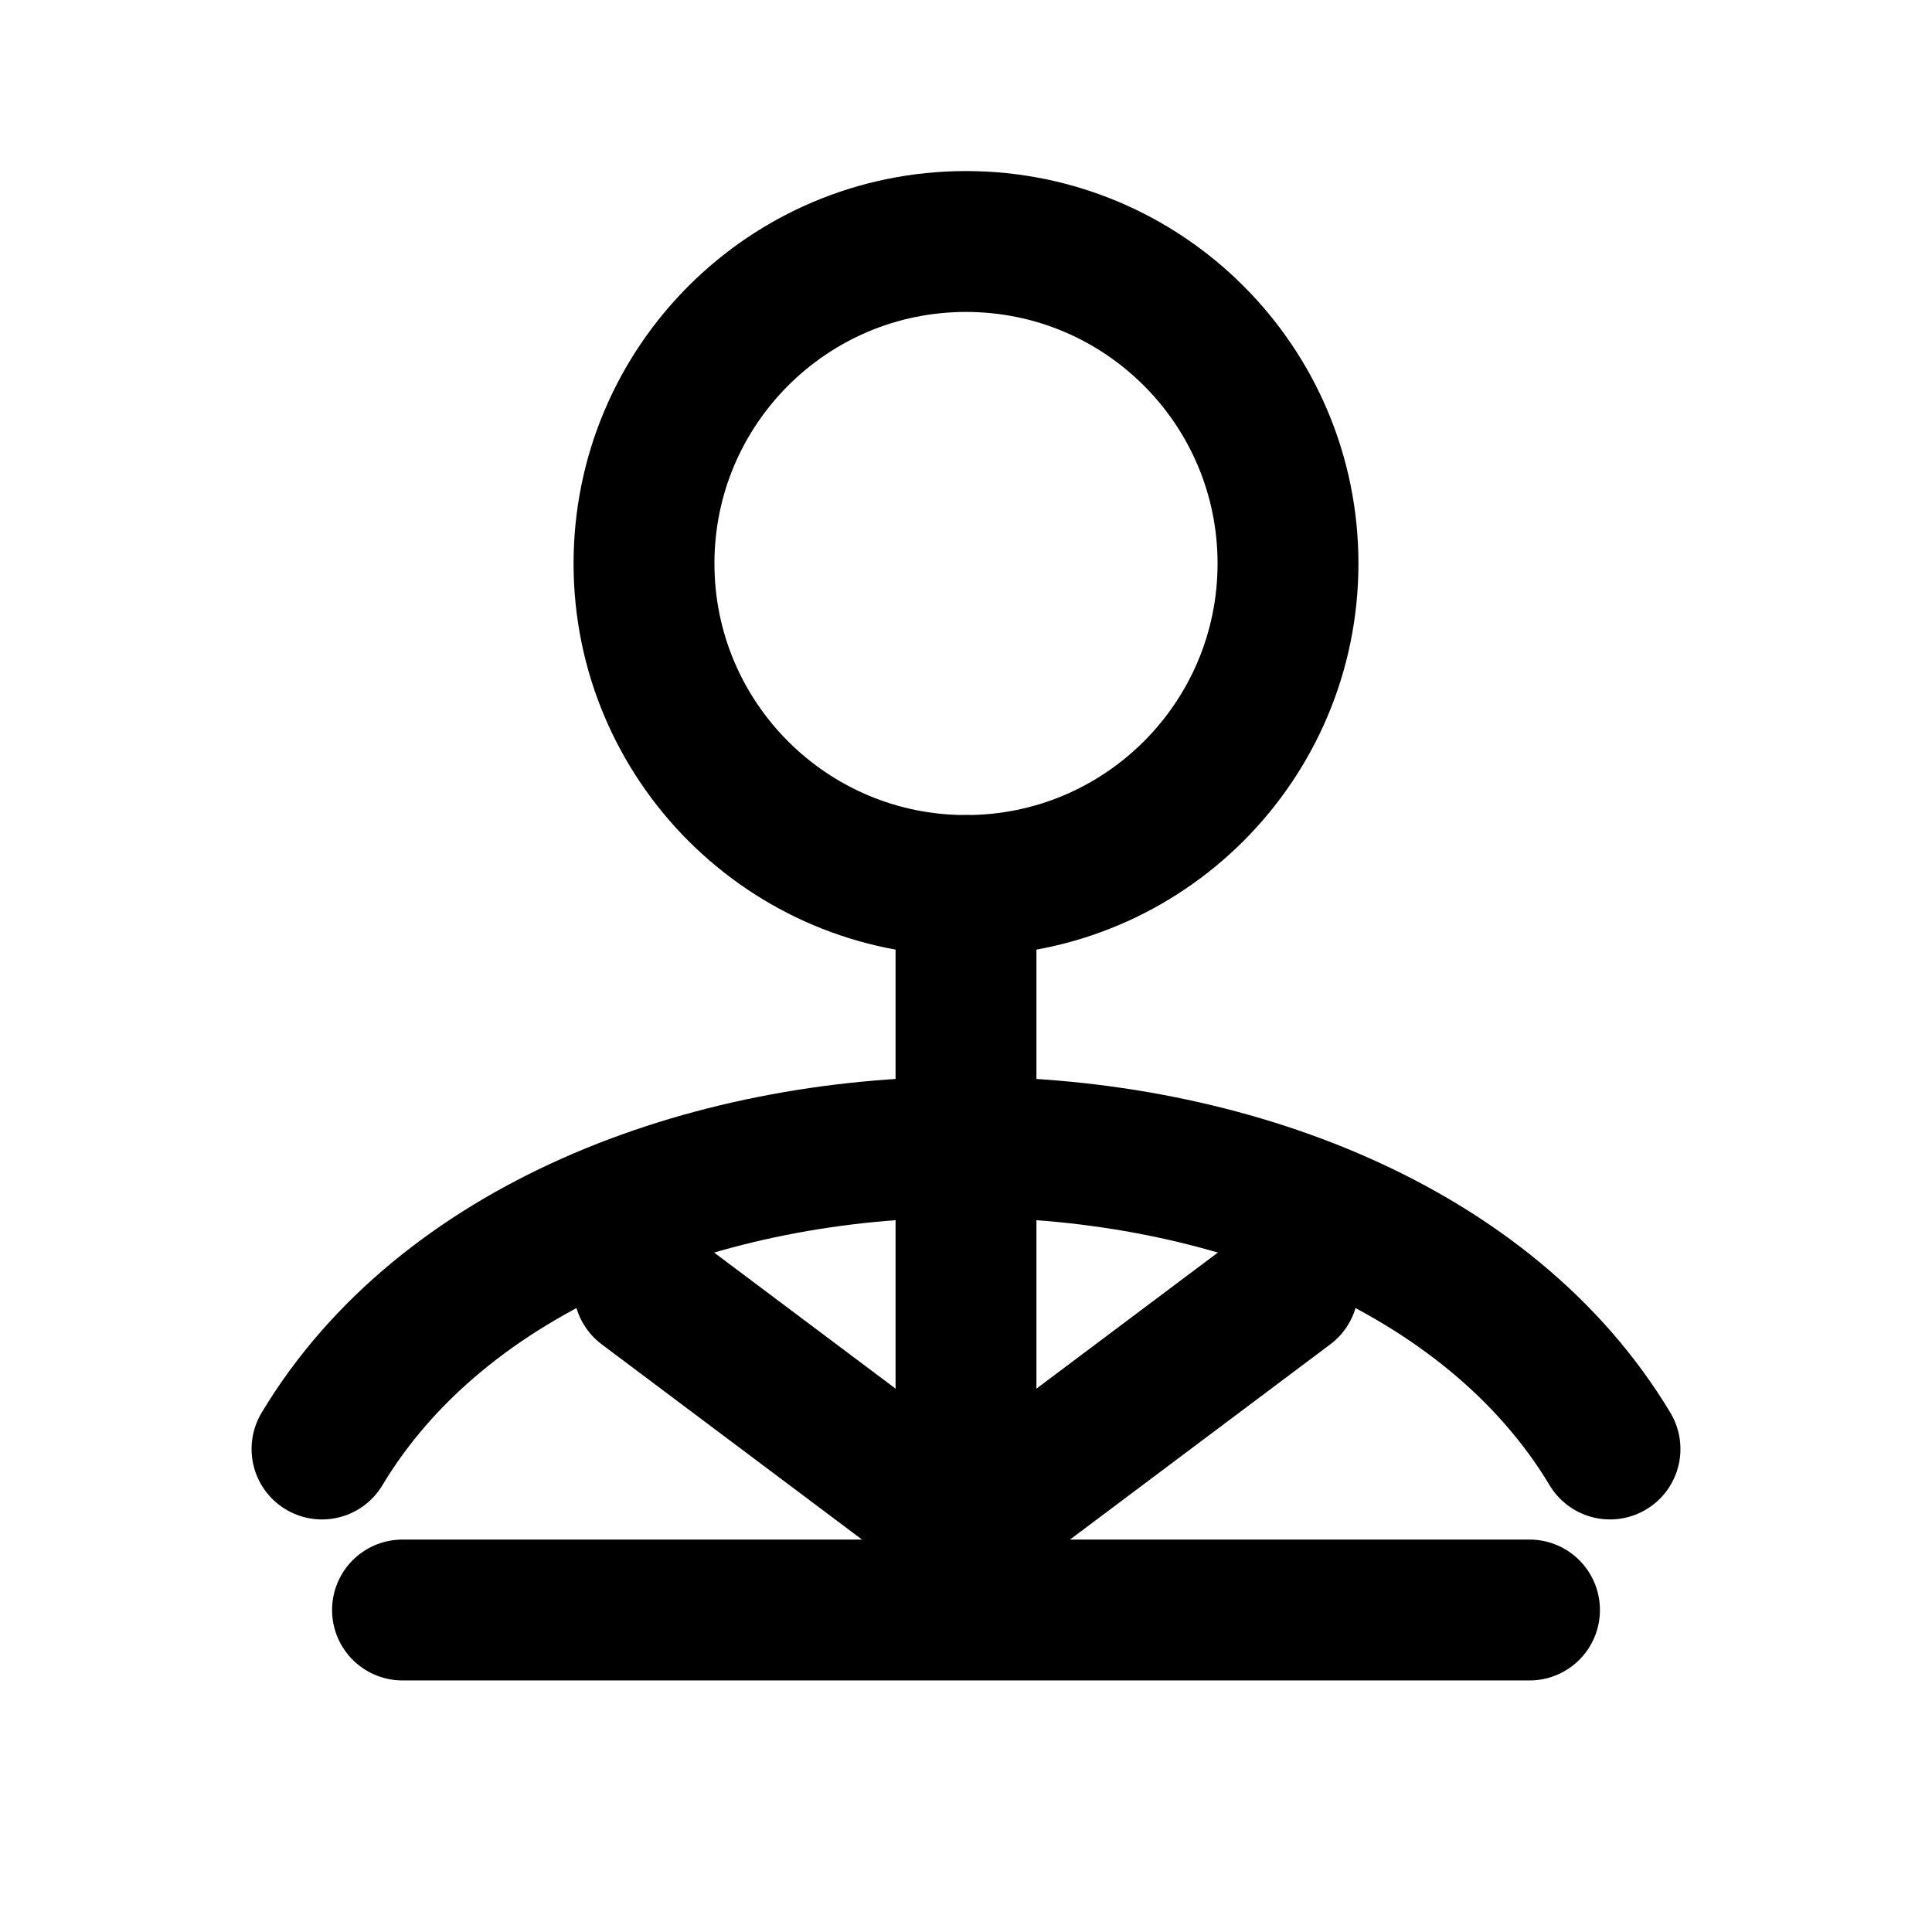
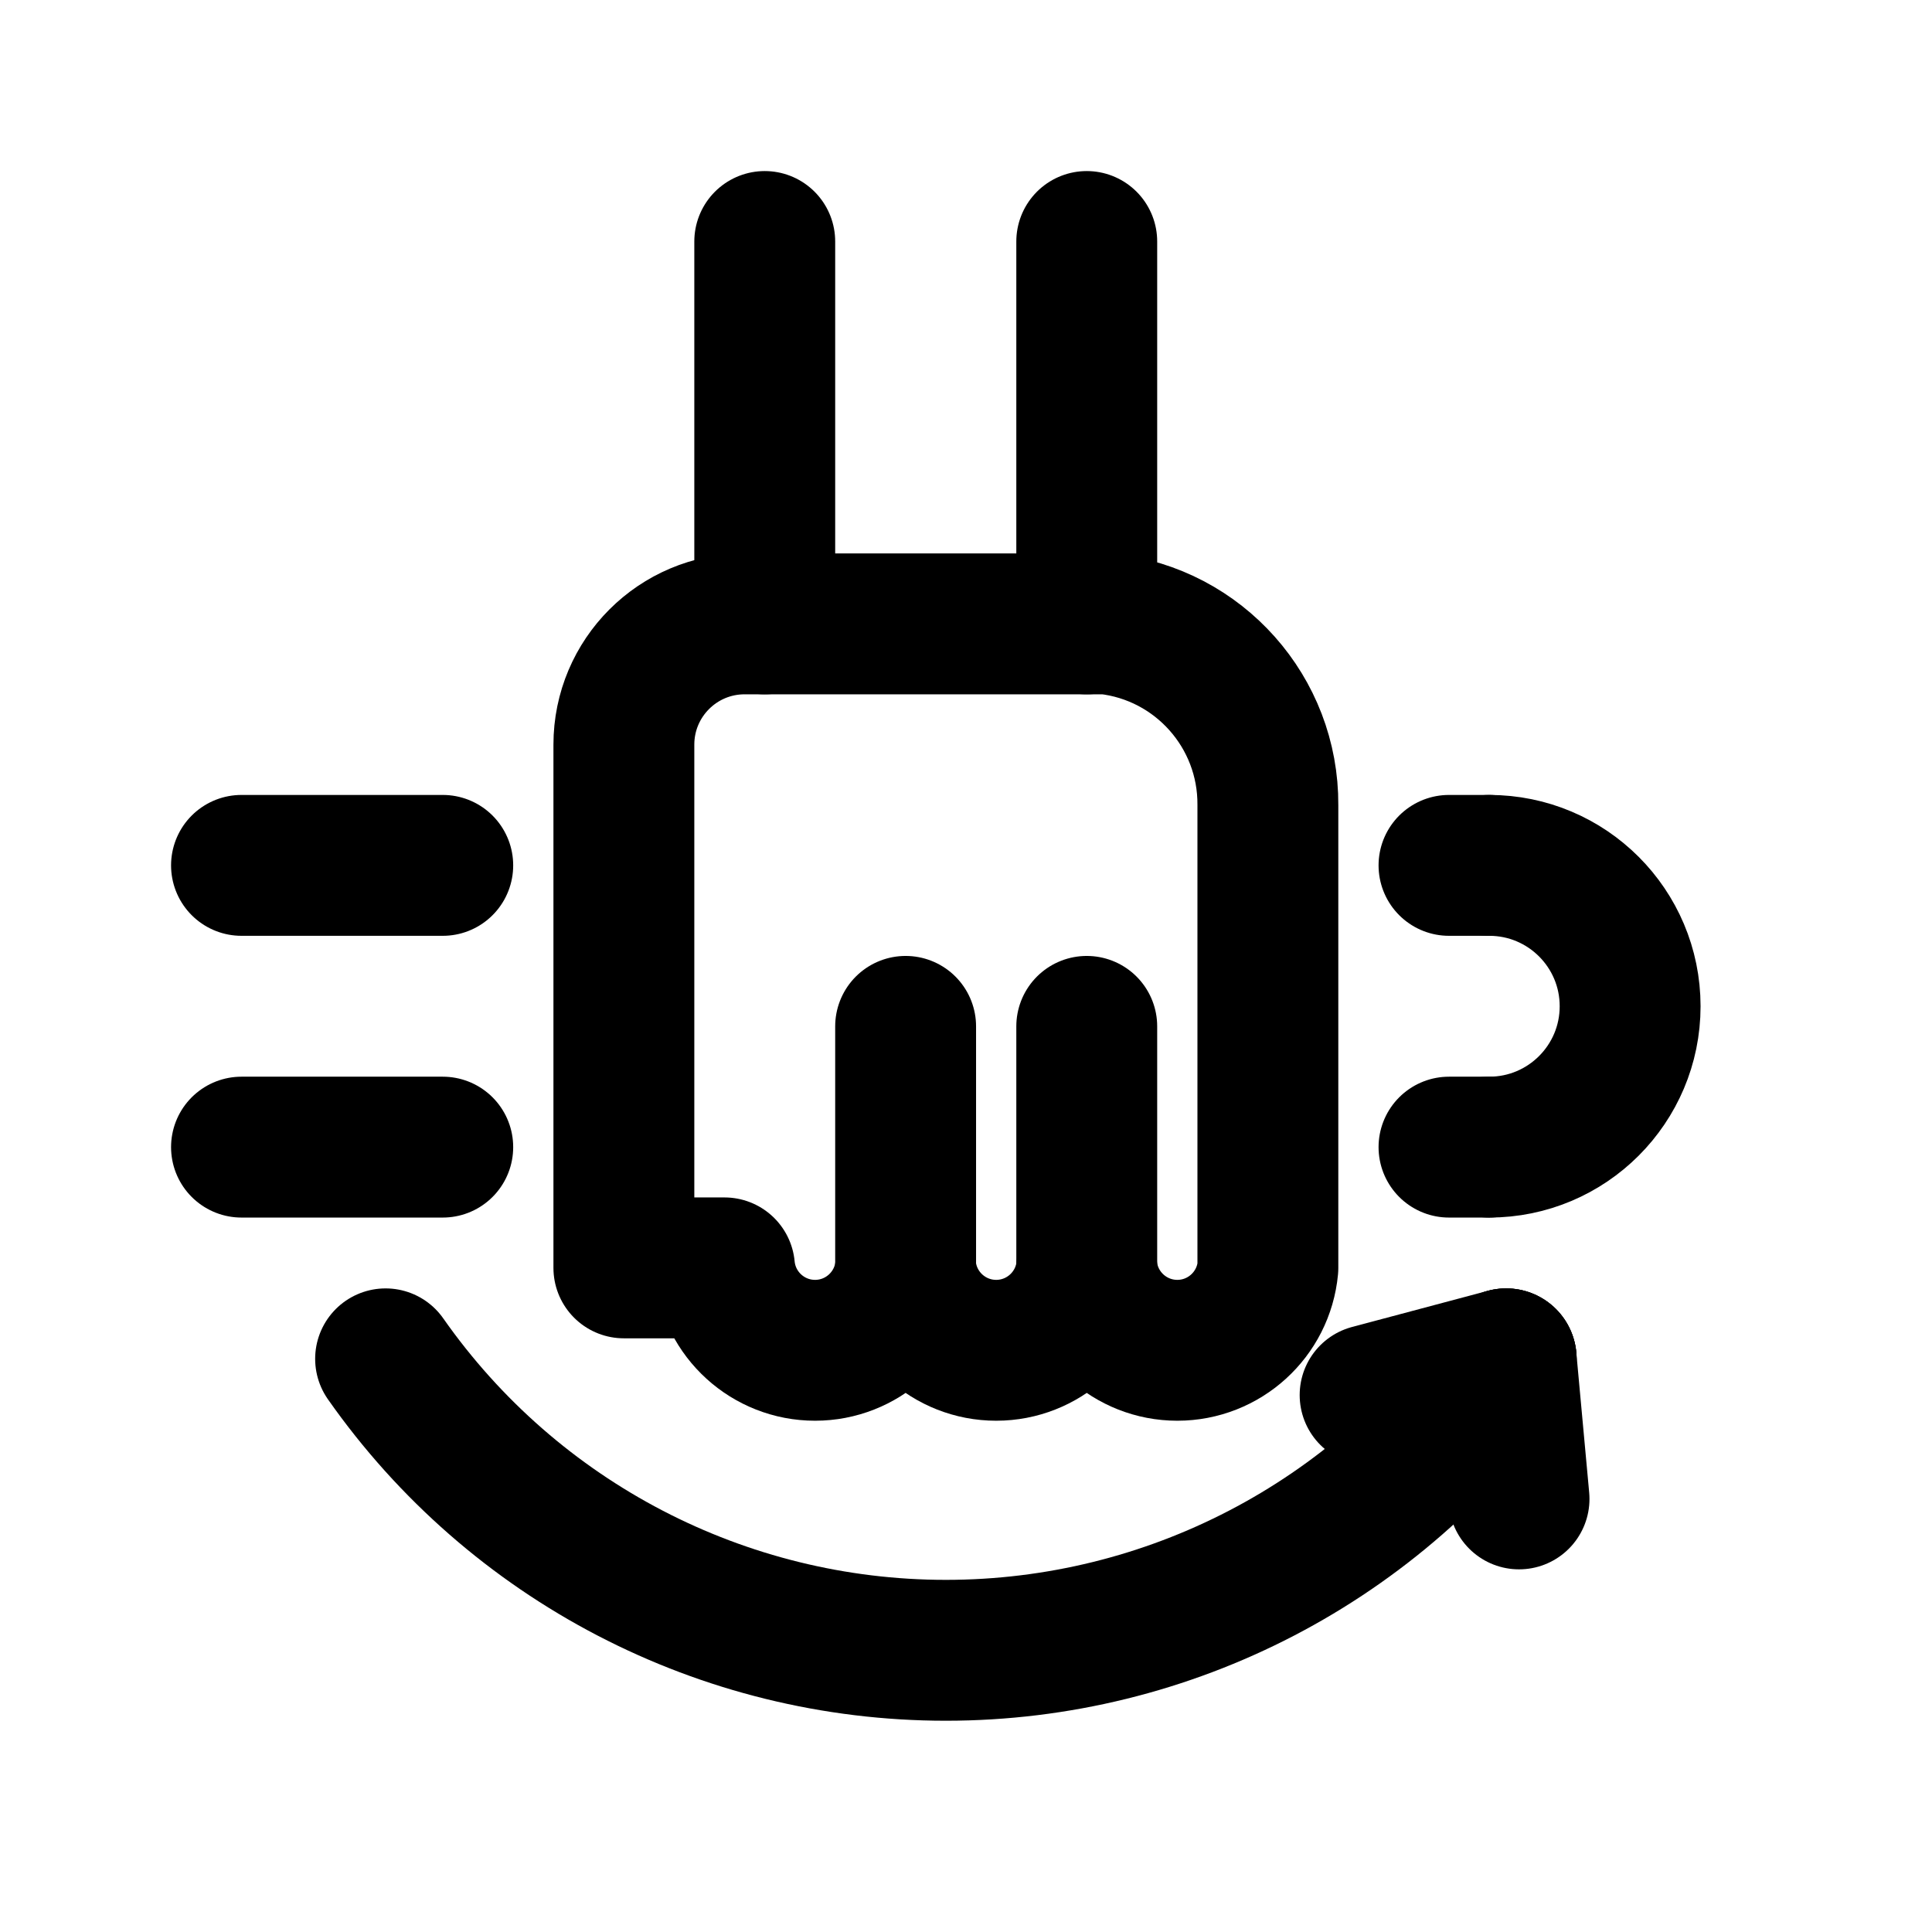
<svg xmlns="http://www.w3.org/2000/svg" viewBox="0 0 24 24" fill="none" stroke="currentColor" stroke-width="1.75" stroke-linecap="round" stroke-linejoin="round">
-   <path d="M12 3a4 4 0 1 0 0 8 4 4 0 0 0 0-8Z" />
-   <path d="M4 18c3-5 13-5 16 0" />
-   <path d="M5 20h14" />
-   <path d="M12 11v7" />
-   <path d="M8 16l4 3 4-3" />
+   <path d="M9.25 7.75L13.75 7.75A2.25 2.25 0 0 1 15.75 10L15.75 15.75A1.13 1.13 0 0 1 13.5 15.75A1.13 1.13 0 0 1 11.25 15.75A1.13 1.13 0 0 1 9 15.75L7.75 15.75L7.75 9.25A1.5 1.5 0 0 1 9.25 7.75Z" />
+   <path d="M11.25 12.75L11.25 15.75" />
+   <path d="M13.5 12.75L13.5 15.75" />
+   <path d="M9.5 3L9.5 7.75" />
+   <path d="M13.5 3L13.5 7.75" />
+   <path d="M3 10.75L5.5 10.75" />
+   <path d="M3 14.25L5.5 14.25" />
+   <path d="M18 10.75L18.5 10.75" />
+   <path d="M18 14.25L18.5 14.25" />
+   <path d="M18.5 10.75A1.75 1.75 0 0 1 18.5 14.25" />
+   <path d="M4.79 16.88A8.5 8.5 0 0 0 18.71 16.88" />
+   <path d="M18.71 16.88L17.02 17.33" />
+   <path d="M18.71 16.88L18.87 18.62" />
</svg>
